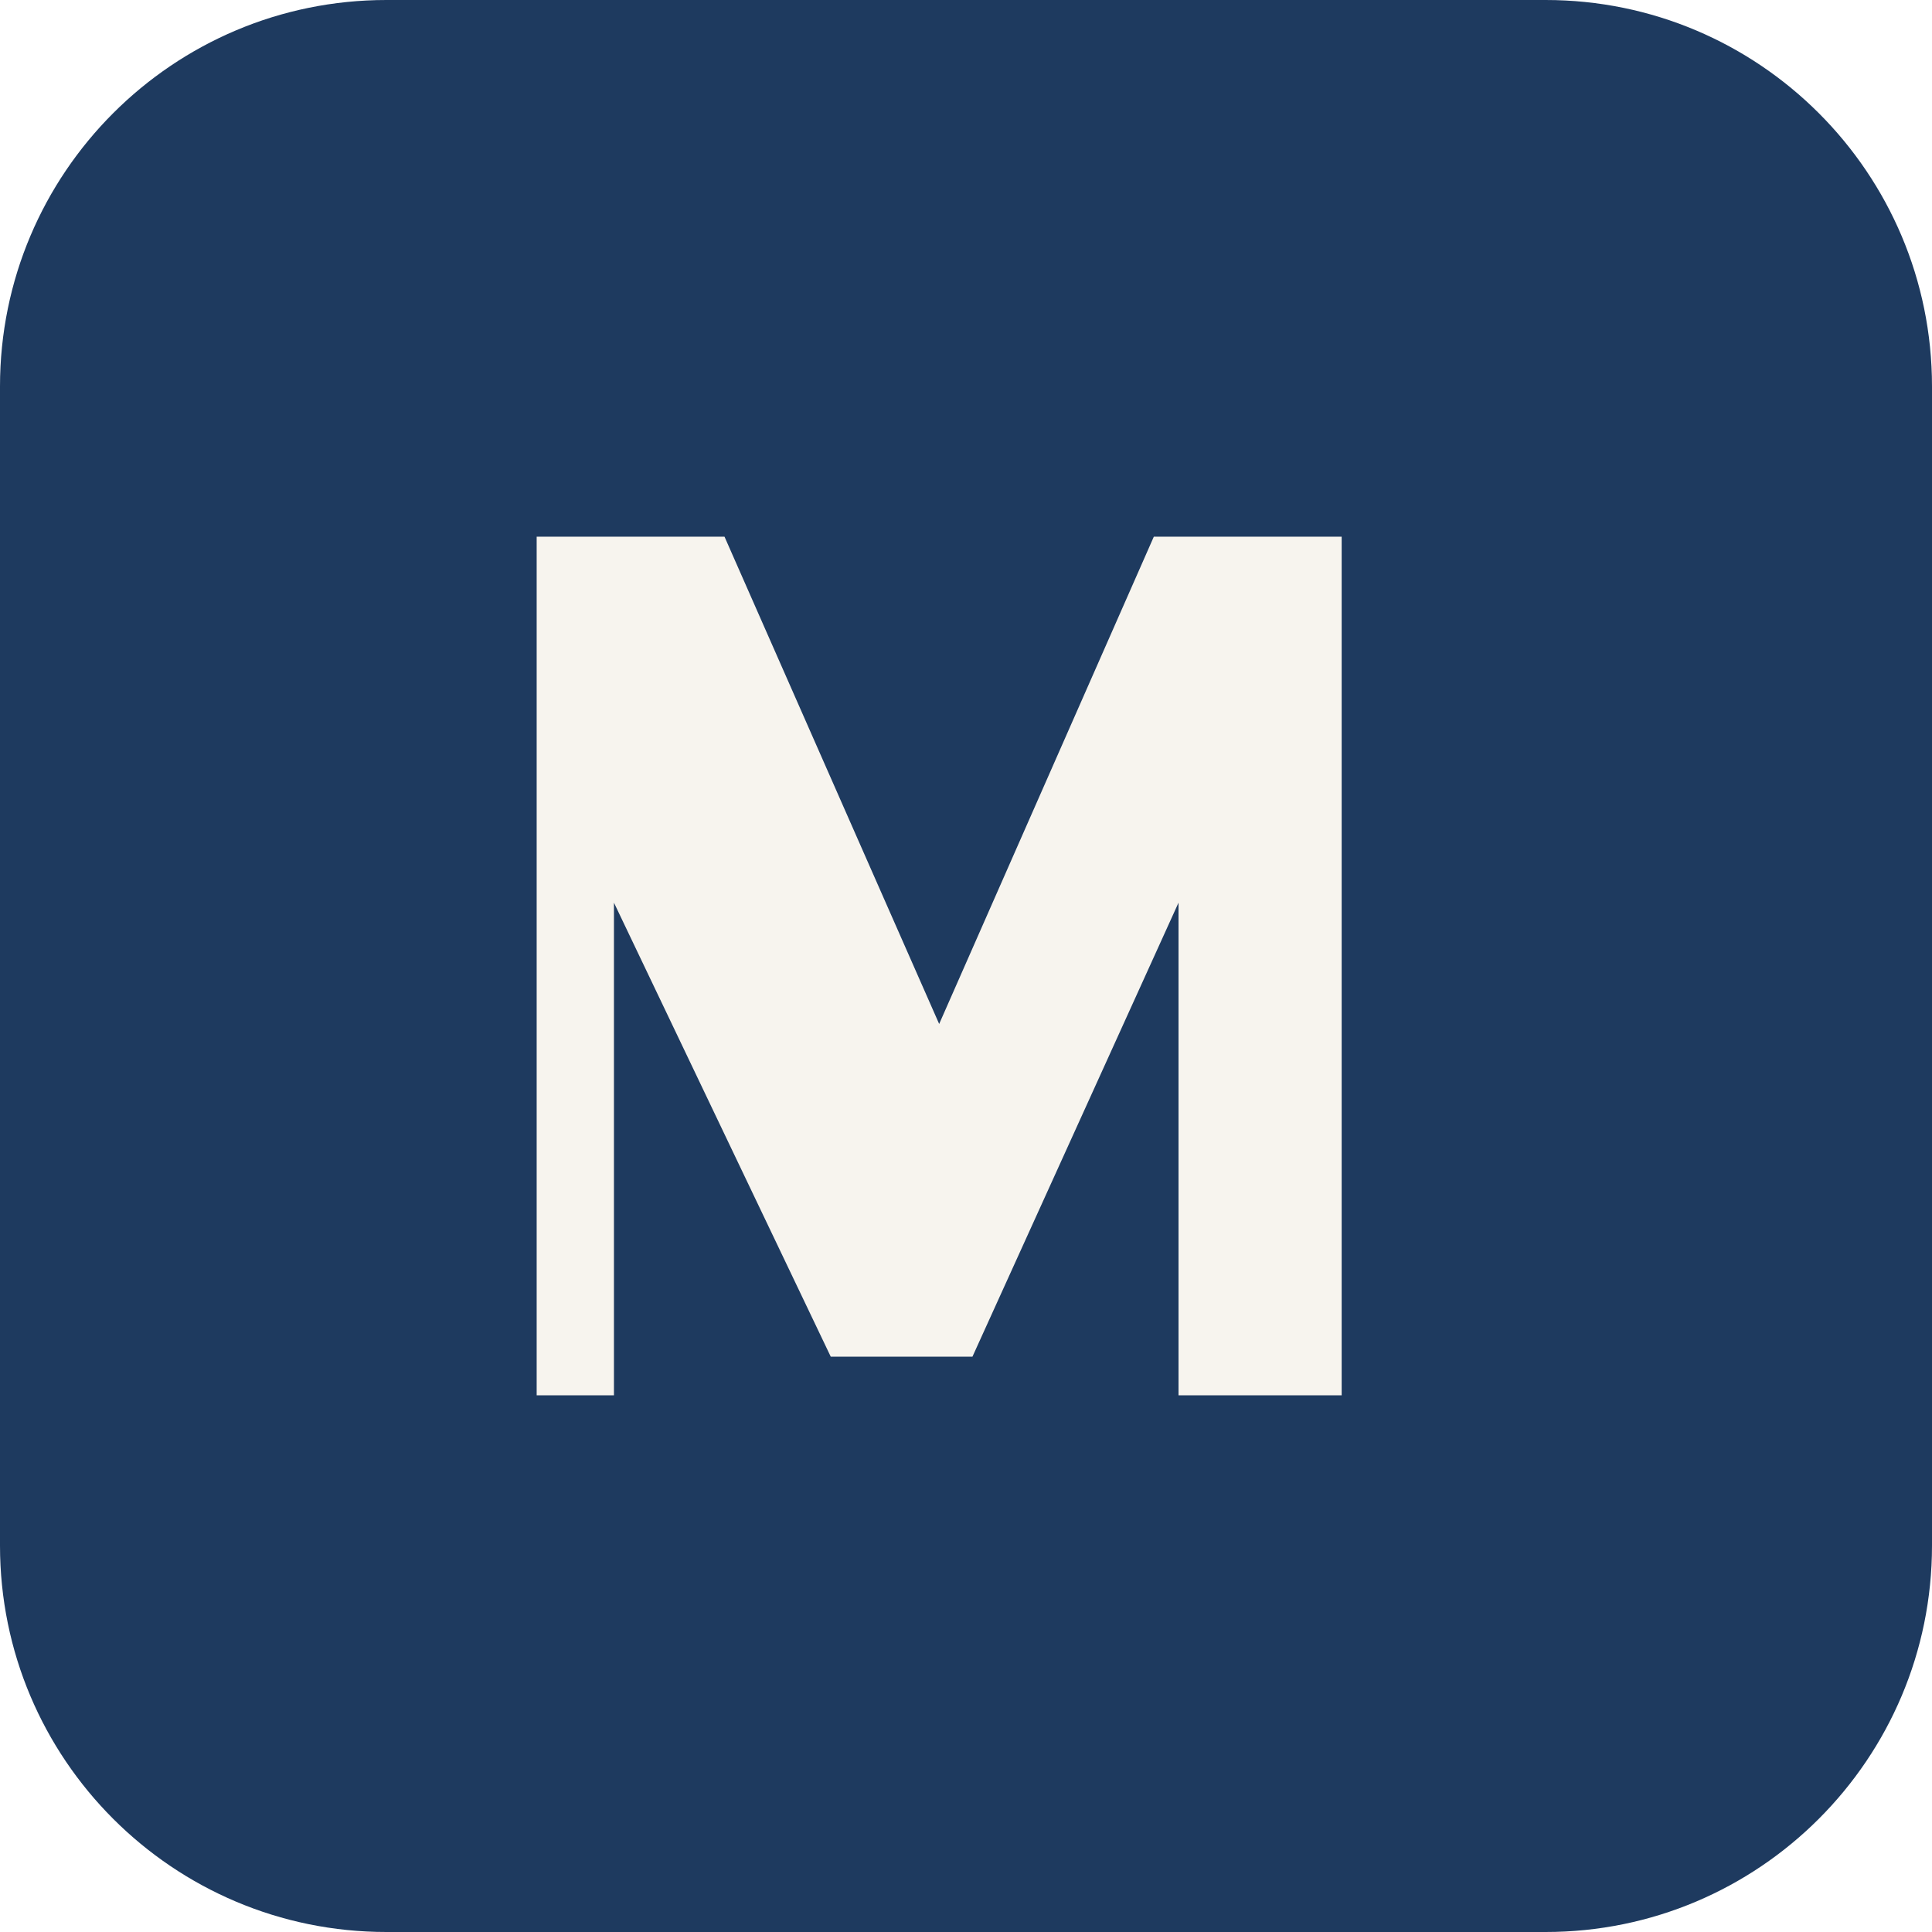
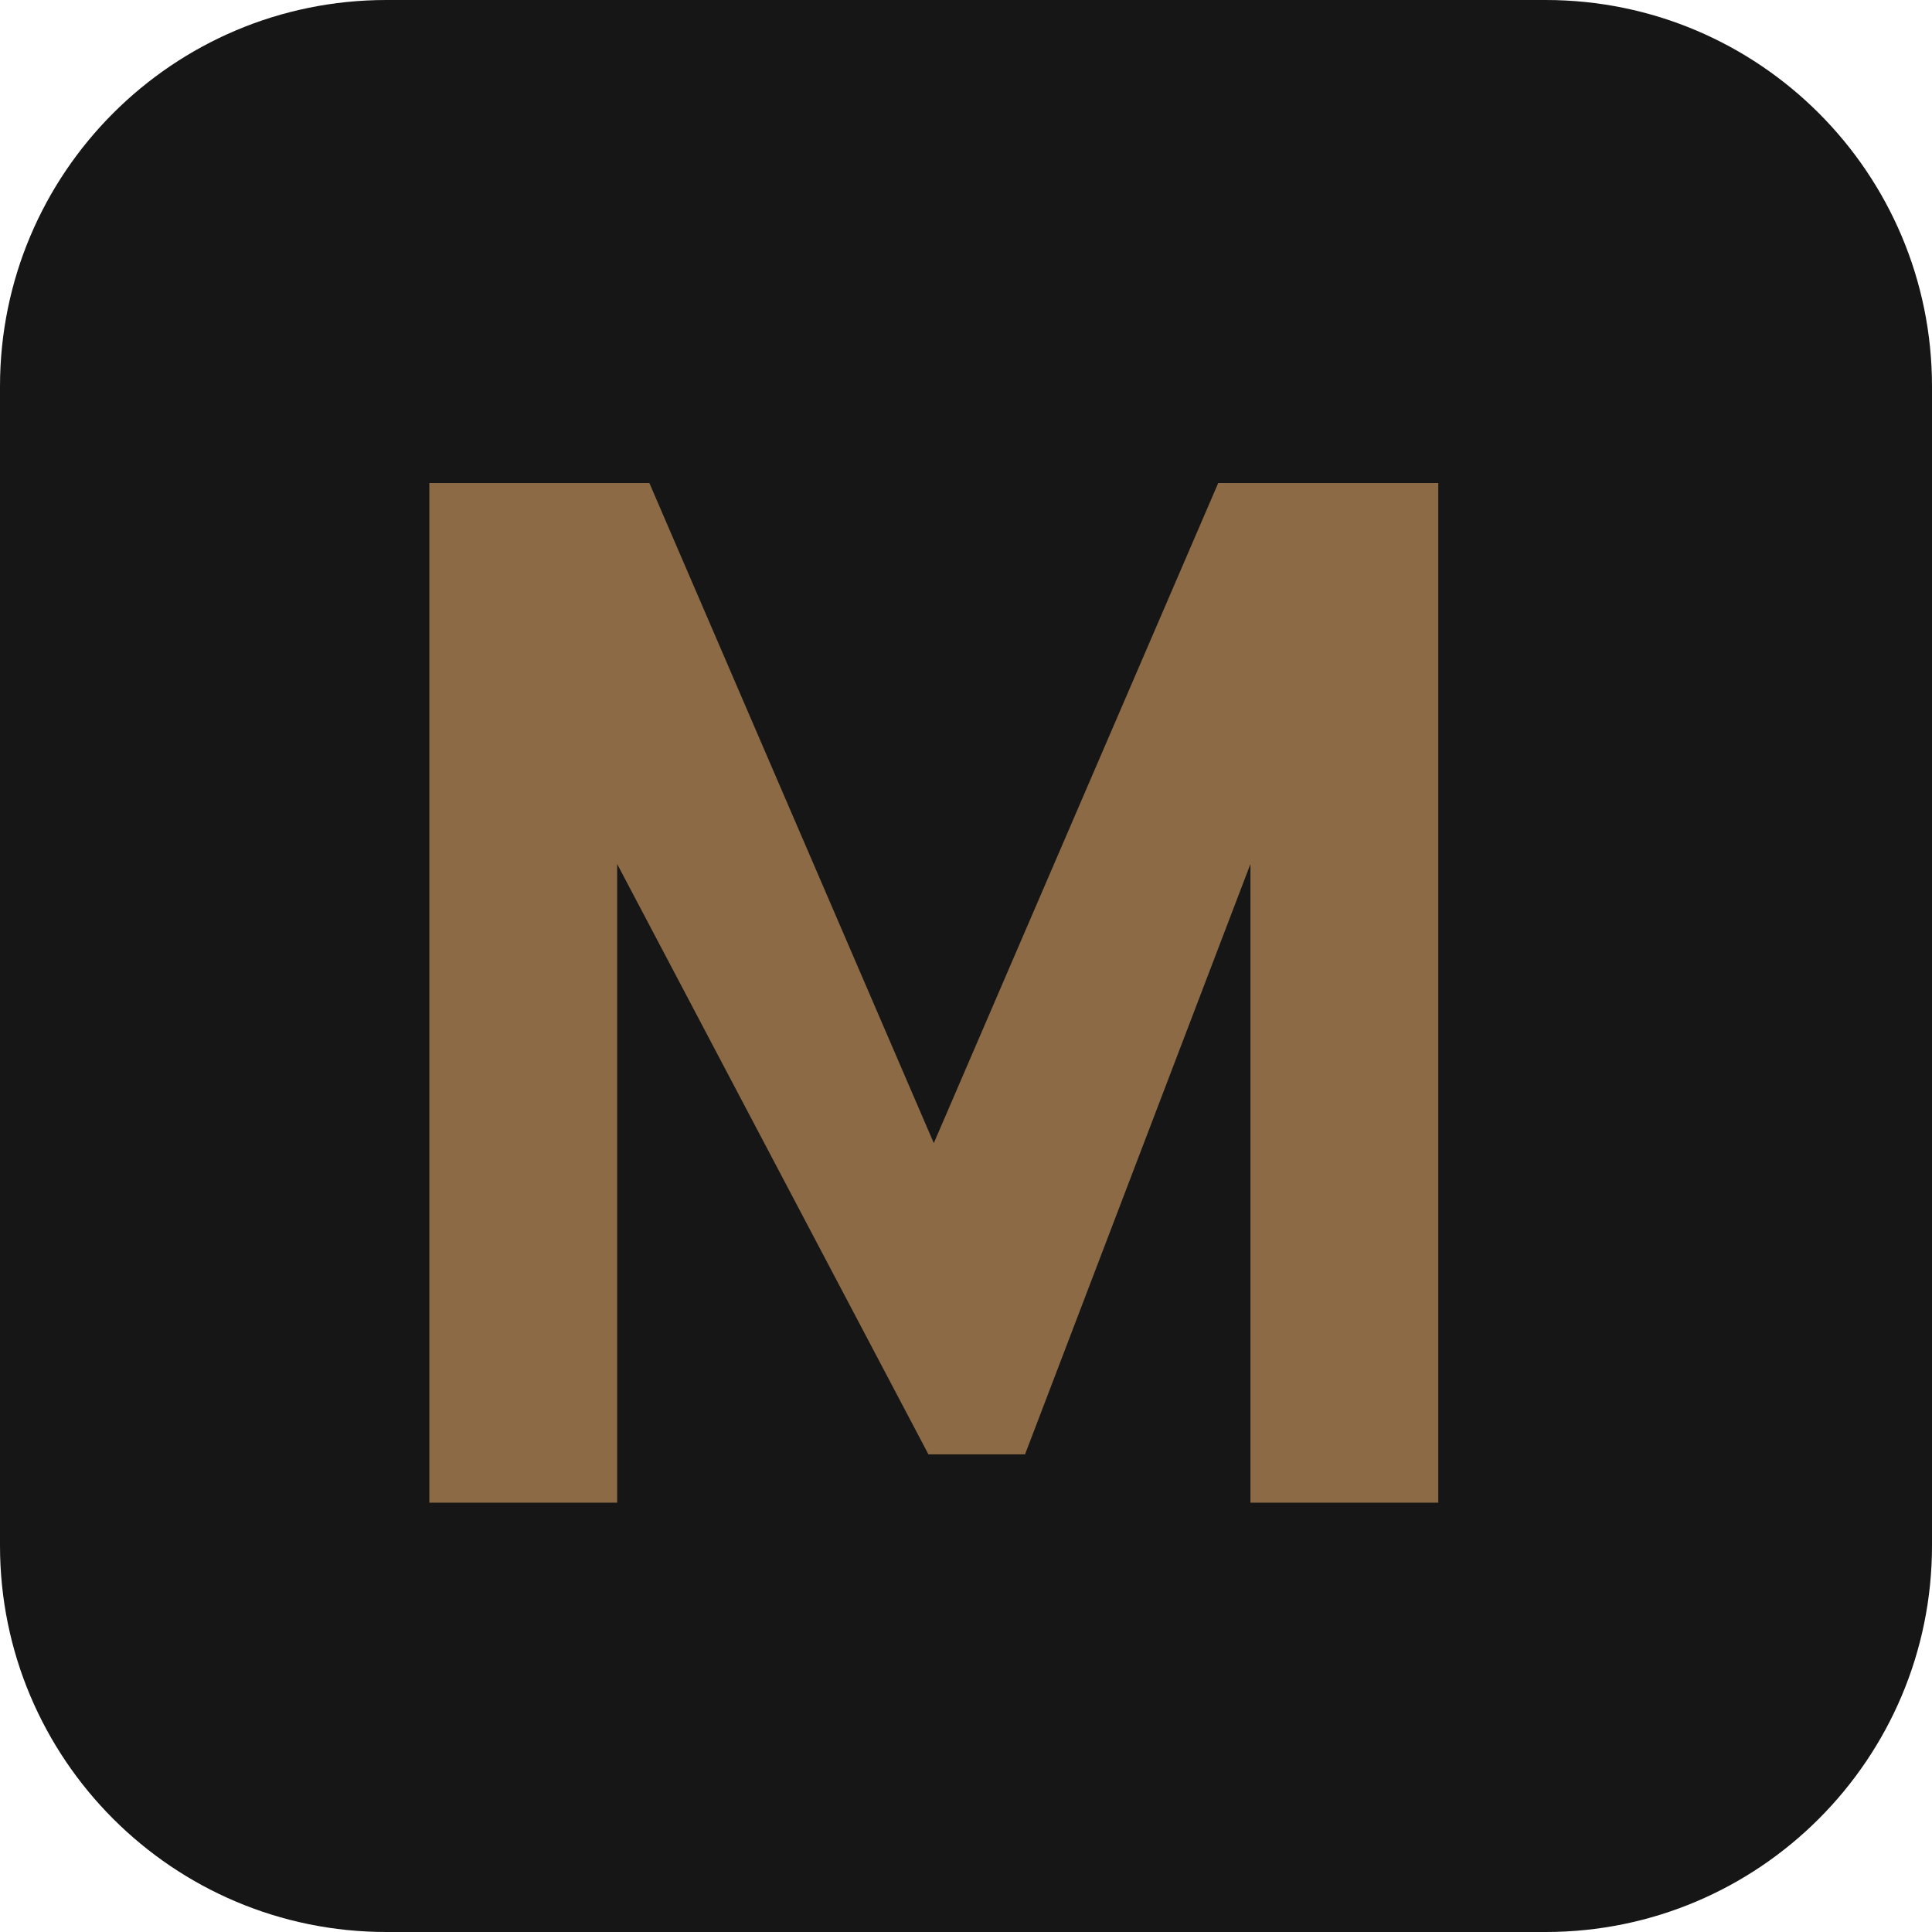
<svg xmlns="http://www.w3.org/2000/svg" viewBox="0 0 180 180" fill="none">
-   <rect width="180" height="180" rx="36" fill="#1E3A5F" />
-   <path d="M50 130V50h17.5l20 45.4L107.5 50H125v80h-15.2V84.1L90.6 126.4H77.4L57.2 84.1V130H50Z" fill="#F7F4EE" />
+   <rect width="180" height="180" rx="36" fill="#161616" />
+   <path d="M40 140V45h20.5l26.5 61.5L113.5 45H134v95h-17.5V80.5L95.5 135.5h-9L57.5 80.5V140H40Z" fill="#8B6A45" />
</svg>
